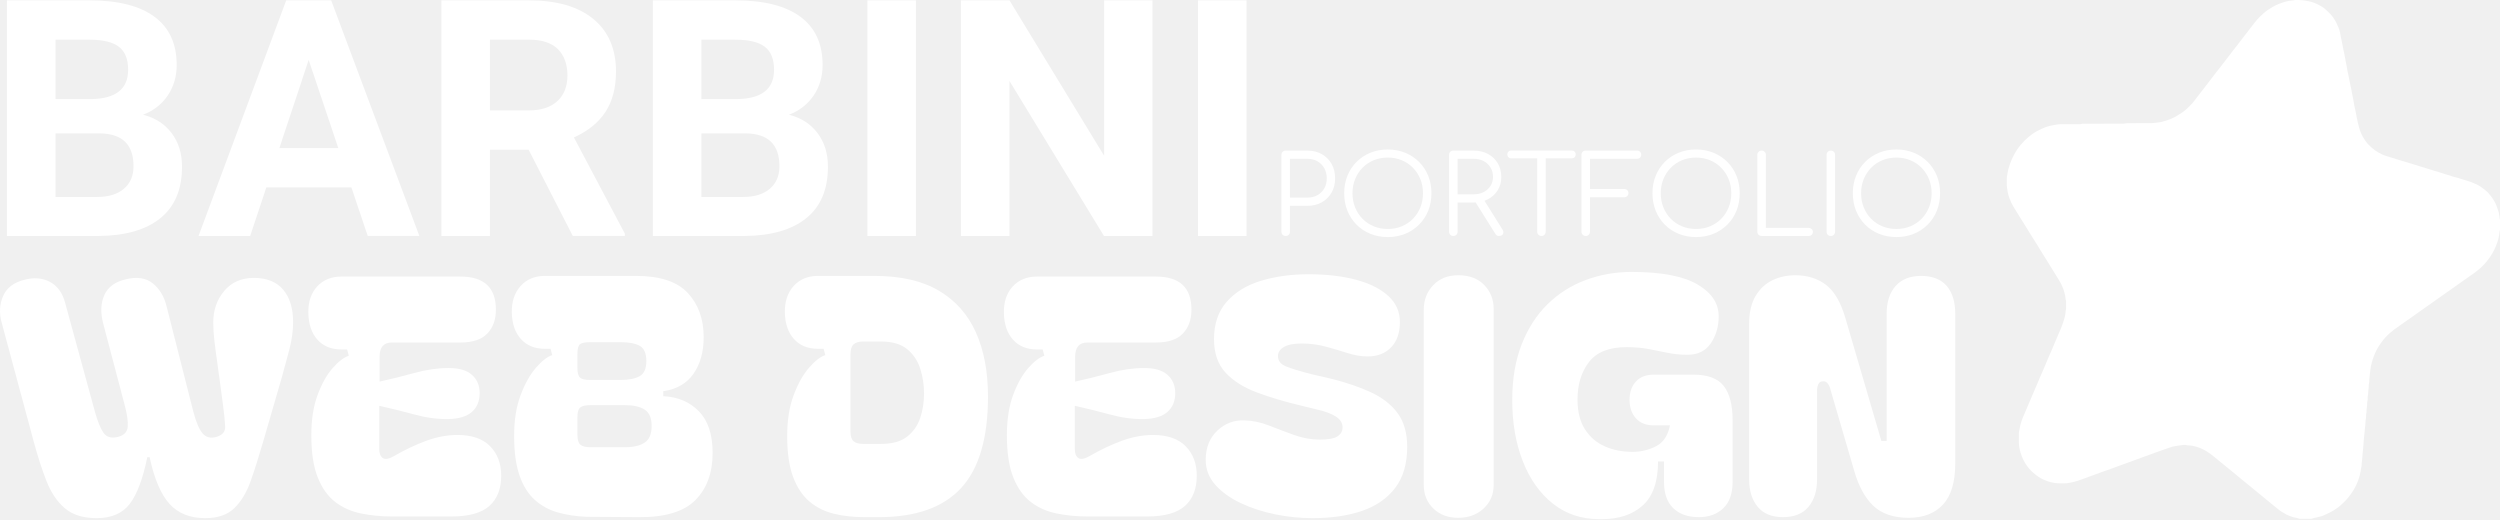
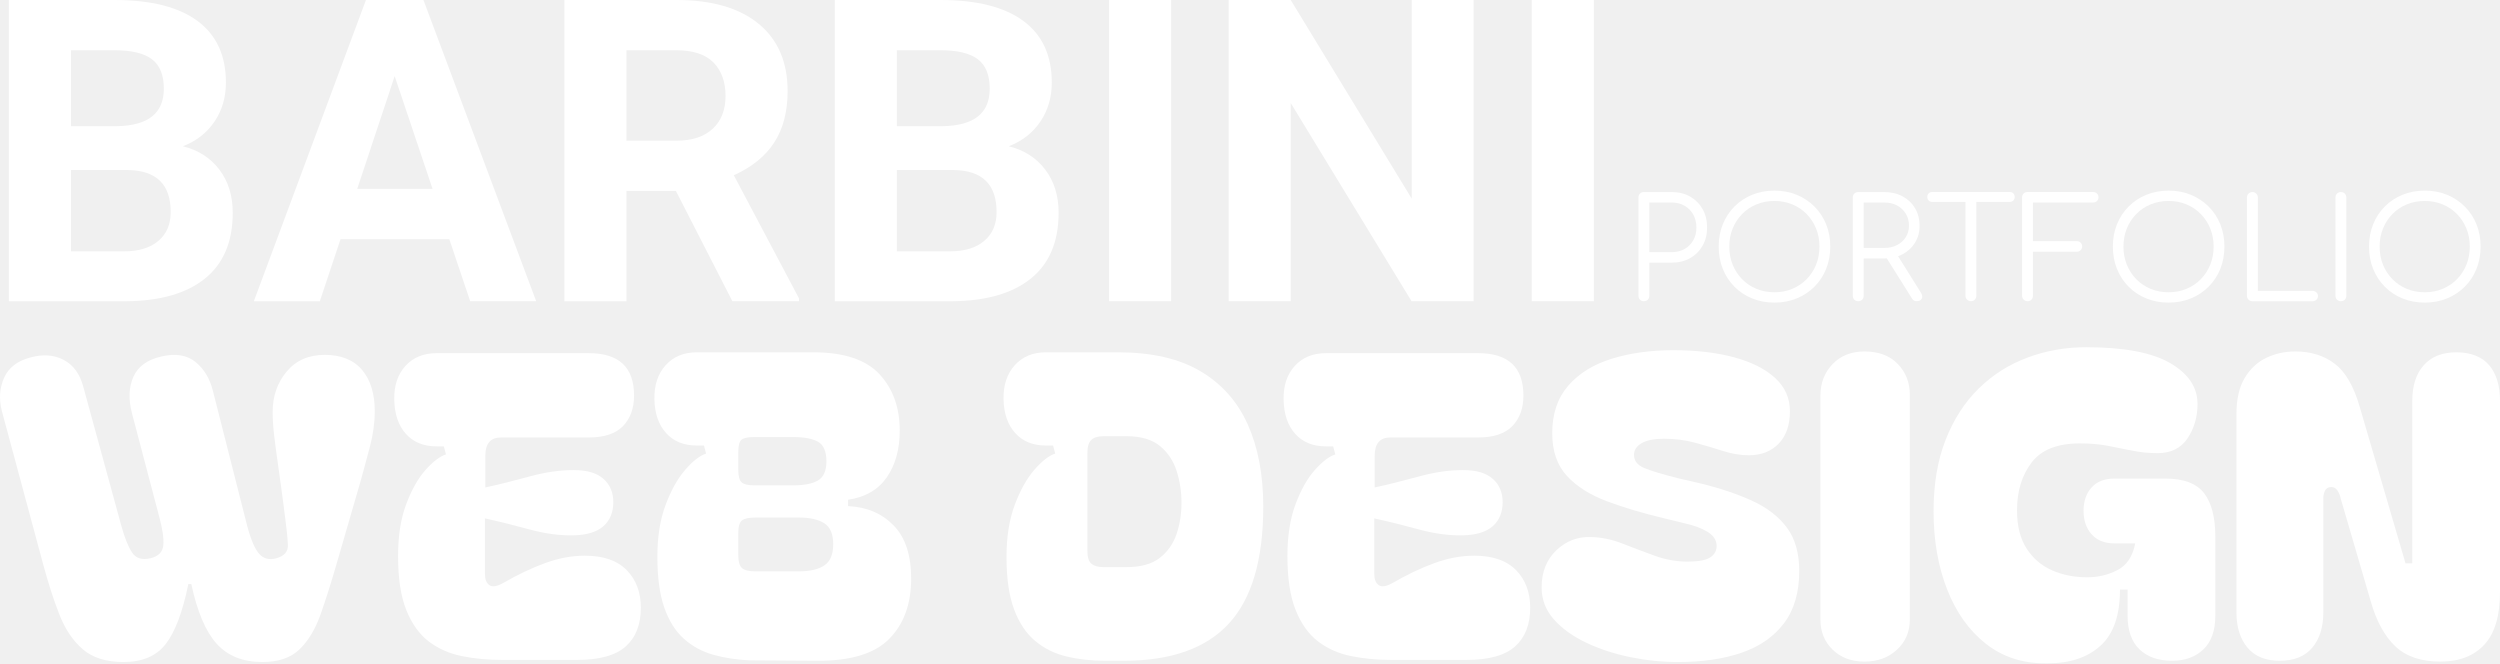
- <svg xmlns="http://www.w3.org/2000/svg" id="Capa_2" data-name="Capa 2" viewBox="0 0 754.43 156.66">
+ <svg xmlns="http://www.w3.org/2000/svg" id="Capa_2" data-name="Capa 2" viewBox="0 0 590.04 156.55">
  <defs>
    <style>
      .cls-1 {
        fill: #fff;
      }
    </style>
  </defs>
  <g id="Capa_1-2" data-name="Capa 1">
    <g>
-       <path class="cls-1" d="m697.49,156.55h-3.58c-.27-.11-.55-.19-.83-.26-.32-.07-.65-.1-.97-.2-.72-.22-1.44-.45-2.12-.8-.26-.13-.49-.32-.75-.45-.73-.36-1.37-.85-2-1.37-.68-.57-1.39-1.1-2.07-1.68-.76-.66-1.55-1.28-2.33-1.92-.71-.58-1.4-1.18-2.12-1.74-.46-.36-.9-.74-1.36-1.11-.74-.6-1.47-1.21-2.21-1.81-.55-.45-1.11-.9-1.66-1.36-.76-.64-1.53-1.27-2.3-1.9-.71-.58-1.4-1.17-2.13-1.73-.92-.71-1.79-1.5-2.7-2.22-.78-.62-1.55-1.24-2.4-1.77-.91-.56-1.87-1.01-2.88-1.32-.92-.29-1.86-.52-2.84-.51-.12,0-.24-.02-.35-.06-.19-.06-.39-.07-.59-.08-.61-.02-1.2.17-1.81.2-.27.01-.55.07-.82.13-.4.1-.81.11-1.2.24-.76.26-1.53.51-2.3.78-.99.35-1.97.7-2.96,1.05-1.27.46-2.53.95-3.81,1.39-1.27.44-2.51.92-3.77,1.38-1.12.41-2.25.79-3.36,1.22-1.37.54-2.76,1-4.15,1.49-.92.33-1.84.67-2.76,1.01-1.07.39-2.14.77-3.21,1.17-.88.33-1.77.65-2.67.92-.49.15-.99.29-1.5.37-.59.09-1.17.25-1.77.24-1.07-.02-2.14.08-3.21-.12-.43-.08-.87-.13-1.28-.25-1.32-.39-2.59-.9-3.74-1.71-.99-.69-1.88-1.48-2.66-2.38-.94-1.09-1.66-2.33-2.19-3.67-.57-1.47-.93-2.98-.9-4.57.01-.74,0-1.49,0-2.23,0-.16,0-.32.03-.48.16-.76.26-1.54.46-2.29.2-.74.45-1.47.73-2.18.18-.45.38-.9.58-1.35.78-1.77,1.51-3.56,2.27-5.34.66-1.55,1.33-3.09,1.99-4.64.17-.4.31-.82.51-1.21.3-.59.5-1.23.79-1.82.17-.34.31-.7.46-1.06.44-1.05.87-2.11,1.32-3.15.36-.84.76-1.66,1.1-2.51.46-1.16.95-2.3,1.45-3.44.66-1.52,1.34-3.03,1.83-4.62.29-.93.58-1.87.59-2.87,0-.09,0-.19.04-.27.12-.31.11-.62.11-.94,0-.53,0-1.06,0-1.59,0-.13,0-.27-.03-.39-.17-.49-.15-1.02-.25-1.53-.15-.72-.34-1.42-.59-2.1-.33-.89-.75-1.76-1.25-2.57-.57-.93-1.17-1.83-1.72-2.77-.72-1.22-1.49-2.41-2.23-3.62-.63-1.03-1.31-2.02-1.91-3.07-.18-.31-.37-.61-.56-.92-.73-1.17-1.47-2.33-2.2-3.5-.43-.7-.86-1.4-1.29-2.1-.51-.82-1.04-1.63-1.54-2.46-.77-1.27-1.58-2.51-2.34-3.79-.5-.84-.9-1.71-1.23-2.62-.22-.6-.4-1.2-.49-1.84-.11-.8-.29-1.59-.27-2.4.01-.54,0-1.09,0-1.63,0-.15,0-.3.03-.44.17-.77.23-1.57.44-2.34.26-.98.59-1.92.98-2.85.21-.5.46-.98.71-1.46.59-1.11,1.27-2.16,2.08-3.1,1.4-1.62,2.98-3.05,4.88-4.09.91-.5,1.84-.93,2.82-1.28.69-.24,1.4-.41,2.12-.53.77-.13,1.53-.28,2.32-.28,1.79,0,3.58,0,5.37,0,.21,0,.43.03.63-.05.23-.09.47-.09.7-.09,4.01,0,8.02-.02,12.02-.02.15,0,.3.01.43-.03.32-.11.65-.1.98-.11,1.43,0,2.87,0,4.3-.02,1.43-.03,2.86.1,4.29-.13.45-.07.91-.09,1.37-.19,1.04-.23,2.04-.56,3.03-.96,1.07-.44,2.07-1.02,3.03-1.66.56-.37,1.11-.77,1.62-1.22.58-.51,1.1-1.07,1.64-1.62.14-.14.28-.28.4-.44.45-.58.88-1.16,1.33-1.74.74-.95,1.49-1.89,2.22-2.86.76-1,1.55-1.99,2.3-3,.83-1.12,1.71-2.19,2.56-3.29,1.04-1.34,2.07-2.69,3.1-4.03.18-.23.34-.47.52-.7.47-.59.94-1.18,1.41-1.78.63-.82,1.25-1.65,1.88-2.47.65-.84,1.31-1.67,1.95-2.51.92-1.19,1.81-2.42,2.9-3.48.74-.72,1.48-1.44,2.34-2.02,1.03-.71,2.09-1.35,3.25-1.81.68-.27,1.36-.54,2.06-.73.75-.2,1.52-.35,2.31-.38.12,0,.24-.02.35-.06.22-.07.44-.09.67-.09.71,0,1.42.03,2.14.12.75.1,1.5.21,2.23.4,1.24.32,2.38.89,3.46,1.56.82.51,1.49,1.19,2.17,1.86.85.83,1.52,1.79,2.07,2.85.25.49.47.98.67,1.49.21.56.43,1.11.52,1.71.07.42.14.83.22,1.25.08.43.19.85.28,1.28.17.79.28,1.59.46,2.37.26,1.11.47,2.23.67,3.35.13.7.3,1.4.4,2.11.05.32.1.65.17.98.09.45.19.9.29,1.36.18.77.27,1.56.46,2.33.26,1.11.47,2.23.68,3.35.18.97.41,1.94.55,2.92.05.31.08.63.17.94.3,1.05.42,2.13.65,3.19.22,1.05.44,2.1.73,3.14.33,1.22.84,2.37,1.55,3.43.39.58.77,1.18,1.28,1.67.65.64,1.31,1.27,2.07,1.8.67.47,1.38.84,2.11,1.18.79.37,1.65.58,2.48.85,1.1.35,2.21.67,3.3,1.02,1.11.36,2.23.68,3.34,1.01,1.47.44,2.92.94,4.41,1.35.7.19,1.38.46,2.08.66,1.03.3,2.07.58,3.07.95.55.2,1.12.31,1.68.49.44.14.87.35,1.32.44,1.03.21,2.01.58,3.01.89.92.29,1.87.5,2.75.93.46.22.96.38,1.41.63.77.43,1.47.94,2.15,1.49.74.6,1.37,1.29,1.92,2.05.62.85,1.16,1.74,1.53,2.73.34.89.67,1.78.8,2.74.05.37.15.72.15,1.1,0,.11.06.2.14.28v3.11c-.08.11-.13.23-.14.37-.05.66-.18,1.31-.31,1.96-.19.97-.53,1.89-.91,2.79-.5,1.18-1.12,2.29-1.86,3.33-.55.77-1.13,1.51-1.79,2.18-1.11,1.15-2.37,2.12-3.68,3.02-1.01.69-2,1.4-2.99,2.1-.88.62-1.75,1.24-2.63,1.86-1.32.93-2.65,1.86-3.96,2.8-.7.5-1.41,1-2.11,1.49-.6.42-1.2.83-1.79,1.26-1.1.78-2.21,1.56-3.31,2.34-1.1.78-2.19,1.58-3.31,2.33-.57.38-1.11.81-1.69,1.2-.94.64-1.87,1.31-2.73,2.06-1.04.91-1.97,1.93-2.76,3.07-.42.61-.84,1.23-1.19,1.88-.69,1.28-1.2,2.63-1.57,4.03-.19.72-.36,1.44-.43,2.18-.12,1.25-.34,2.5-.35,3.76,0,.08-.01.16-.04.24-.09.28-.1.57-.1.87.01.85-.23,1.68-.18,2.53,0,.06-.01.13-.04.19-.1.24-.1.49-.1.74,0,.33.03.67-.06.99-.08.27-.1.55-.1.83.02.89-.24,1.76-.18,2.65,0,.05,0,.11-.03.16-.13.34-.11.7-.12,1.06,0,.2.01.4-.03.59-.2.83-.1,1.69-.25,2.53-.1.57-.09,1.16-.17,1.74-.15,1.21-.26,2.43-.33,3.64-.06.99-.2,1.98-.28,2.97-.04.6-.07,1.22-.15,1.82-.07.53-.14,1.05-.14,1.58,0,.08-.01.16-.03.24-.16.47-.16.96-.25,1.44-.08.42-.15.84-.26,1.24-.33,1.27-.82,2.49-1.43,3.66-.56,1.07-1.25,2.07-2,3.01-.72.9-1.58,1.67-2.42,2.46-.24.22-.49.45-.77.63-.37.24-.73.48-1.09.72-.49.34-1.03.61-1.55.88-.47.25-.96.45-1.44.67-.74.34-1.52.55-2.31.7-.53.1-1.06.2-1.57.41Z" />
      <g>
-         <g>
-           <path class="cls-1" d="m2.1,71.21V.11h24.9c8.63,0,15.17,1.65,19.63,4.96,4.46,3.3,6.69,8.15,6.69,14.53,0,3.48-.9,6.55-2.69,9.2-1.79,2.65-4.28,4.6-7.47,5.83,3.65.91,6.52,2.75,8.62,5.52s3.15,6.15,3.15,10.16c0,6.84-2.18,12.01-6.54,15.53-4.36,3.52-10.58,5.31-18.65,5.37H2.1Zm14.65-41.31h10.84c7.39-.13,11.08-3.08,11.08-8.84,0-3.22-.94-5.54-2.81-6.96-1.87-1.42-4.83-2.12-8.86-2.12h-10.25v17.92Zm0,10.35v19.19h12.55c3.45,0,6.14-.82,8.08-2.47,1.94-1.64,2.91-3.91,2.91-6.81,0-6.51-3.37-9.81-10.11-9.91h-13.43Z" />
-           <path class="cls-1" d="m106.05,56.56h-25.68l-4.88,14.65h-15.58L86.37.11h13.57l26.61,71.09h-15.58l-4.93-14.65Zm-21.73-11.87h17.77l-8.94-26.61-8.84,26.61Z" />
-           <path class="cls-1" d="m159.52,45.18h-11.67v26.03h-14.65V.11h26.42c8.4,0,14.88,1.87,19.43,5.62,4.56,3.74,6.84,9.03,6.84,15.87,0,4.85-1.05,8.89-3.15,12.13s-5.28,5.82-9.55,7.74l15.38,29.05v.68h-15.72l-13.33-26.03Zm-11.67-11.87h11.82c3.68,0,6.53-.94,8.54-2.81,2.02-1.87,3.03-4.45,3.03-7.74s-.95-5.99-2.86-7.91-4.83-2.88-8.76-2.88h-11.77v21.34Z" />
-           <path class="cls-1" d="m197.02,71.21V.11h24.9c8.63,0,15.17,1.65,19.63,4.96,4.46,3.3,6.69,8.15,6.69,14.53,0,3.48-.9,6.55-2.69,9.2-1.79,2.65-4.28,4.6-7.47,5.83,3.65.91,6.52,2.75,8.62,5.52s3.15,6.15,3.15,10.16c0,6.84-2.18,12.01-6.54,15.53-4.36,3.52-10.58,5.31-18.65,5.37h-27.64Zm14.65-41.31h10.84c7.39-.13,11.08-3.08,11.08-8.84,0-3.22-.94-5.54-2.81-6.96-1.87-1.42-4.83-2.12-8.86-2.12h-10.25v17.92Zm0,10.35v19.19h12.55c3.45,0,6.14-.82,8.08-2.47,1.94-1.64,2.91-3.91,2.91-6.81,0-6.51-3.37-9.81-10.11-9.91h-13.43Z" />
-           <path class="cls-1" d="m276.41,71.21h-14.65V.11h14.65v71.09Z" />
-           <path class="cls-1" d="m347.8,71.21h-14.65l-28.52-46.78v46.78h-14.65V.11h14.65l28.56,46.88V.11h14.6v71.09Z" />
-           <path class="cls-1" d="m376.17,71.21h-14.65V.11h14.65v71.09Z" />
-           <path class="cls-1" d="m387.98,71.21c-.37,0-.68-.12-.92-.36s-.36-.55-.36-.92v-23.2c0-.37.12-.68.36-.92s.55-.36.92-.36h6.6c1.63,0,3.07.36,4.32,1.07,1.25.72,2.23,1.7,2.94,2.95s1.06,2.71,1.06,4.36-.35,3.03-1.06,4.27c-.7,1.24-1.68,2.22-2.94,2.94-1.25.71-2.69,1.07-4.32,1.07h-5.31v7.82c0,.37-.12.68-.36.92-.24.24-.55.36-.92.36Zm1.29-11.58h5.31c1.12,0,2.12-.25,3-.74.88-.49,1.57-1.18,2.06-2.06.5-.88.74-1.88.74-3s-.25-2.19-.74-3.07-1.18-1.57-2.06-2.08-1.88-.76-3-.76h-5.31v11.71Z" />
-           <path class="cls-1" d="m418.8,71.54c-1.91,0-3.67-.33-5.28-.99-1.61-.66-3-1.58-4.17-2.77-1.18-1.19-2.09-2.58-2.74-4.19-.65-1.61-.97-3.37-.97-5.28s.32-3.64.97-5.25c.65-1.61,1.56-3,2.74-4.19,1.18-1.19,2.57-2.11,4.17-2.77,1.61-.66,3.37-.99,5.28-.99s3.64.33,5.25.99c1.61.66,3,1.58,4.19,2.77,1.19,1.19,2.11,2.58,2.76,4.19.65,1.61.97,3.36.97,5.25s-.33,3.67-.97,5.28c-.65,1.61-1.57,3-2.76,4.19-1.19,1.19-2.58,2.11-4.19,2.77-1.61.66-3.36.99-5.25.99Zm0-2.44c1.52,0,2.93-.27,4.22-.81s2.43-1.3,3.38-2.28c.96-.98,1.7-2.12,2.23-3.43.53-1.31.79-2.73.79-4.27s-.26-2.93-.79-4.24-1.27-2.45-2.23-3.43c-.96-.98-2.08-1.74-3.38-2.28s-2.71-.81-4.22-.81-2.96.27-4.26.81c-1.3.54-2.43,1.3-3.38,2.28-.96.98-1.7,2.12-2.23,3.43s-.79,2.72-.79,4.24.26,2.96.79,4.27c.53,1.31,1.27,2.45,2.23,3.43.96.98,2.08,1.74,3.38,2.28,1.3.54,2.72.81,4.26.81Z" />
-           <path class="cls-1" d="m438.57,71.21c-.37,0-.68-.12-.92-.36-.24-.24-.36-.55-.36-.92v-23.2c0-.37.12-.68.36-.92.24-.24.55-.36.92-.36h6.17c1.61,0,3.04.34,4.29,1.01s2.24,1.61,2.95,2.8c.71,1.2,1.07,2.58,1.07,4.14s-.36,2.83-1.07,3.99-1.7,2.08-2.95,2.74c-1.25.66-2.68.99-4.29.99h-4.88v8.81c0,.37-.12.68-.36.92s-.55.36-.92.36Zm1.29-12.57h4.88c1.12,0,2.12-.23,2.99-.68.87-.45,1.56-1.07,2.06-1.86s.76-1.69.76-2.71c0-1.08-.25-2.03-.76-2.85s-1.19-1.47-2.06-1.93-1.86-.69-2.99-.69h-4.88v10.72Zm12.51,12.57c-.29,0-.51-.05-.68-.17s-.31-.28-.45-.5l-6.34-10.1,2.57-.66,5.91,9.44c.33.53.39.99.18,1.39-.21.4-.61.59-1.2.59Z" />
-           <path class="cls-1" d="m456.06,47.78c-.35,0-.64-.11-.86-.33s-.33-.5-.33-.83c0-.35.11-.64.33-.86.22-.22.51-.33.86-.33h18.25c.35,0,.64.11.86.33.22.22.33.51.33.86,0,.33-.11.61-.33.83s-.51.33-.86.33h-18.25Zm9.11,23.43c-.35,0-.65-.13-.91-.38s-.38-.56-.38-.91v-24.49h2.57v24.49c0,.35-.12.65-.36.91s-.55.38-.92.38Z" />
-           <path class="cls-1" d="m478.53,71.21c-.35,0-.66-.13-.91-.38s-.38-.56-.38-.91v-23.2c0-.37.12-.68.36-.92.24-.24.55-.36.92-.36h15.48c.37,0,.68.12.92.35s.36.53.36.91c0,.33-.12.62-.36.86s-.55.36-.92.36h-14.19v9.11h10.33c.37,0,.68.12.92.36.24.24.36.54.36.89s-.12.65-.36.89c-.24.24-.55.36-.92.36h-10.33v10.4c0,.35-.12.65-.36.91s-.55.38-.92.38Z" />
-           <path class="cls-1" d="m511.83,71.54c-1.91,0-3.67-.33-5.28-.99-1.61-.66-3-1.58-4.17-2.77-1.18-1.19-2.09-2.58-2.74-4.19-.65-1.61-.97-3.37-.97-5.28s.32-3.64.97-5.25c.65-1.61,1.56-3,2.74-4.19,1.18-1.19,2.57-2.11,4.17-2.77,1.61-.66,3.37-.99,5.28-.99s3.64.33,5.25.99c1.61.66,3,1.58,4.19,2.77,1.19,1.19,2.11,2.58,2.76,4.19.65,1.61.97,3.36.97,5.25s-.33,3.67-.97,5.28c-.65,1.61-1.57,3-2.76,4.19-1.19,1.19-2.58,2.11-4.19,2.77-1.61.66-3.36.99-5.25.99Zm0-2.44c1.52,0,2.93-.27,4.22-.81s2.43-1.3,3.38-2.28c.96-.98,1.7-2.12,2.23-3.43.53-1.31.79-2.73.79-4.27s-.26-2.93-.79-4.24-1.27-2.45-2.23-3.43c-.96-.98-2.08-1.74-3.38-2.28s-2.71-.81-4.22-.81-2.96.27-4.26.81c-1.3.54-2.43,1.3-3.38,2.28-.96.98-1.7,2.12-2.23,3.43s-.79,2.72-.79,4.24.26,2.96.79,4.27c.53,1.31,1.27,2.45,2.23,3.43.96.98,2.08,1.74,3.38,2.28,1.3.54,2.72.81,4.26.81Z" />
-           <path class="cls-1" d="m531.6,71.21c-.35,0-.66-.12-.91-.36-.25-.24-.38-.55-.38-.92v-23.2c0-.35.13-.65.38-.91.25-.25.55-.38.91-.38s.65.13.91.38.38.56.38.91v22.04h12.9c.35,0,.65.12.91.35.25.23.38.52.38.87s-.13.64-.38.88c-.25.23-.56.35-.91.35h-14.19Z" />
-           <path class="cls-1" d="m552.49,71.21c-.37,0-.68-.12-.92-.36-.24-.24-.36-.55-.36-.92v-23.2c0-.37.12-.68.36-.92.24-.24.55-.36.92-.36s.68.12.92.36.36.55.36.92v23.2c0,.37-.12.68-.36.92s-.55.36-.92.36Z" />
-           <path class="cls-1" d="m572.29,71.54c-1.91,0-3.67-.33-5.28-.99-1.61-.66-3-1.58-4.17-2.77-1.18-1.19-2.09-2.58-2.74-4.19-.65-1.61-.97-3.37-.97-5.28s.32-3.64.97-5.25c.65-1.61,1.56-3,2.74-4.19,1.18-1.19,2.57-2.11,4.17-2.77,1.61-.66,3.37-.99,5.28-.99s3.64.33,5.25.99c1.61.66,3,1.58,4.19,2.77,1.19,1.19,2.11,2.58,2.76,4.19.65,1.61.97,3.36.97,5.25s-.33,3.67-.97,5.28c-.65,1.61-1.57,3-2.76,4.19-1.19,1.19-2.58,2.11-4.19,2.77-1.61.66-3.36.99-5.25.99Zm0-2.44c1.52,0,2.93-.27,4.22-.81s2.43-1.3,3.38-2.28c.96-.98,1.7-2.12,2.23-3.43.53-1.31.79-2.73.79-4.27s-.26-2.93-.79-4.24-1.27-2.45-2.23-3.43c-.96-.98-2.08-1.74-3.38-2.28s-2.71-.81-4.22-.81-2.96.27-4.26.81c-1.3.54-2.43,1.3-3.38,2.28-.96.98-1.7,2.12-2.23,3.43s-.79,2.72-.79,4.24.26,2.96.79,4.27c.53,1.31,1.27,2.45,2.23,3.43.96.98,2.08,1.74,3.38,2.28,1.3.54,2.72.81,4.26.81Z" />
-         </g>
-         <g>
-           <path class="cls-1" d="m29.15,156.36c-4.07,0-7.27-1-9.6-3-2.33-2-4.18-4.75-5.55-8.25-1.37-3.5-2.65-7.48-3.85-11.95L.45,97.16c-.73-2.8-.57-5.42.5-7.85,1.07-2.43,3.17-4.05,6.3-4.85,2.93-.8,5.53-.6,7.8.6,2.27,1.2,3.8,3.3,4.6,6.3l9,32.9c.8,2.87,1.65,4.97,2.55,6.3.9,1.33,2.35,1.77,4.35,1.3,1.87-.47,2.87-1.5,3-3.1.13-1.6-.2-3.87-1-6.8l-6.4-24.3c-.87-3.33-.75-6.22.35-8.65s3.28-4.02,6.55-4.75c3.33-.8,6.02-.38,8.05,1.25,2.03,1.63,3.42,3.92,4.15,6.85l8.1,31.9c.87,3.27,1.82,5.47,2.85,6.6,1.03,1.13,2.38,1.47,4.05,1,1.87-.53,2.77-1.58,2.7-3.15-.07-1.57-.3-3.85-.7-6.85-.6-4.67-1.12-8.5-1.55-11.5-.43-3-.77-5.5-1-7.5-.23-2-.35-3.83-.35-5.5,0-3.73,1.1-6.92,3.3-9.55,2.2-2.63,5.2-3.95,9-3.95s6.8,1.18,8.8,3.55c2,2.37,3,5.62,3,9.75,0,2.67-.38,5.47-1.15,8.4-.77,2.93-1.52,5.7-2.25,8.3l-5.6,19.3c-1.27,4.4-2.52,8.35-3.75,11.85-1.23,3.5-2.88,6.27-4.95,8.3-2.07,2.03-5,3.05-8.8,3.05-4.6,0-8.2-1.43-10.8-4.3-2.6-2.87-4.6-7.57-6-14.1h-.7c-1.33,6.54-3.1,11.23-5.3,14.1-2.2,2.87-5.53,4.3-10,4.3Z" />
-           <path class="cls-1" d="m118.35,155.86c-3.27,0-6.38-.3-9.35-.9-2.97-.6-5.57-1.75-7.8-3.45-2.23-1.7-4-4.17-5.3-7.4-1.3-3.23-1.95-7.48-1.95-12.75,0-4.73.63-8.8,1.9-12.2,1.27-3.4,2.78-6.1,4.55-8.1,1.77-2,3.38-3.23,4.85-3.7l-.5-1.9h-1.7c-3.07,0-5.48-.98-7.25-2.95-1.77-1.97-2.68-4.65-2.75-8.05-.07-3.33.82-6,2.65-8,1.83-2,4.28-3,7.35-3h35.9c7.13,0,10.7,3.33,10.7,10,0,3-.87,5.4-2.6,7.2-1.73,1.8-4.43,2.7-8.1,2.7h-20.7c-2.47,0-3.7,1.43-3.7,4.3v7.5c3.33-.73,6.82-1.6,10.45-2.6,3.63-1,7.08-1.5,10.35-1.5s5.48.68,7.05,2.05c1.57,1.37,2.35,3.22,2.35,5.55s-.78,4.28-2.35,5.65c-1.57,1.37-3.92,2.08-7.05,2.15-3.27.07-6.73-.4-10.4-1.4-3.67-1-7.17-1.87-10.5-2.6v13.1c0,1.27.35,2.15,1.05,2.65s1.82.32,3.35-.55c3.33-1.93,6.6-3.48,9.8-4.65,3.2-1.17,6.33-1.75,9.4-1.75,4.33,0,7.62,1.13,9.85,3.4,2.23,2.27,3.35,5.23,3.35,8.9,0,3.93-1.18,6.97-3.55,9.1-2.37,2.13-6.18,3.2-11.45,3.2h-17.9Z" />
-           <path class="cls-1" d="m176.95,155.96c-3.07-.13-5.92-.57-8.55-1.3-2.63-.73-4.95-1.98-6.95-3.75-2-1.77-3.55-4.22-4.65-7.35-1.1-3.13-1.65-7.13-1.65-12s.65-8.83,1.95-12.3c1.3-3.47,2.85-6.23,4.65-8.3,1.8-2.07,3.43-3.33,4.9-3.8l-.5-1.9h-1.7c-3.07,0-5.48-.98-7.25-2.95-1.77-1.97-2.68-4.62-2.75-7.95-.07-3.33.82-6.02,2.65-8.05,1.83-2.03,4.28-3.05,7.35-3.05h27.5c7.2,0,12.4,1.72,15.6,5.15,3.2,3.43,4.8,7.88,4.8,13.35,0,4.4-1.02,8.07-3.05,11-2.03,2.93-5.08,4.7-9.15,5.3v1.5c4.4.2,7.98,1.72,10.75,4.55,2.77,2.83,4.15,7.02,4.15,12.55,0,6-1.73,10.75-5.2,14.25-3.47,3.5-9.17,5.22-17.1,5.15l-15.8-.1Zm-2.7-44.9c0,1.47.27,2.43.8,2.9.53.47,1.53.7,3,.7h9.2c2.53,0,4.47-.38,5.8-1.15,1.33-.77,2-2.28,2-4.55s-.67-3.87-2-4.6c-1.33-.73-3.27-1.1-5.8-1.1h-9.2c-1.47,0-2.47.2-3,.6-.53.4-.8,1.37-.8,2.9v4.3Zm0,20.1c0,1.47.28,2.47.85,3,.57.53,1.62.8,3.15.8h10.3c2.6,0,4.6-.46,6-1.4,1.4-.93,2.1-2.6,2.1-5s-.7-4.05-2.1-4.95-3.4-1.35-6-1.35h-10.3c-1.53,0-2.58.23-3.15.7-.57.47-.85,1.43-.85,2.9v5.3Z" />
-           <path class="cls-1" d="m263.85,83.26c7.93,0,14.42,1.48,19.45,4.45,5.03,2.97,8.77,7.17,11.2,12.6,2.43,5.43,3.65,11.88,3.65,19.35,0,12.53-2.7,21.73-8.1,27.6-5.4,5.87-13.67,8.8-24.8,8.8h-4.4c-3.27,0-6.3-.33-9.1-1-2.8-.67-5.27-1.88-7.4-3.65-2.13-1.77-3.8-4.25-5-7.45-1.2-3.2-1.8-7.33-1.8-12.4,0-4.73.65-8.83,1.95-12.3,1.3-3.47,2.85-6.23,4.65-8.3,1.8-2.07,3.43-3.33,4.9-3.8l-.5-1.9h-1.7c-3.07,0-5.48-.98-7.25-2.95-1.77-1.97-2.68-4.62-2.75-7.95-.07-3.33.82-6.02,2.65-8.05,1.83-2.03,4.28-3.05,7.35-3.05h17Zm-7.2,47c0,1.4.32,2.37.95,2.9.63.53,1.58.8,2.85.8h5.4c3.4,0,6.03-.73,7.9-2.2,1.87-1.47,3.18-3.35,3.95-5.65.77-2.3,1.15-4.75,1.15-7.35s-.38-5.1-1.15-7.5c-.77-2.4-2.08-4.37-3.95-5.9-1.87-1.53-4.5-2.3-7.9-2.3h-5.4c-1.27,0-2.22.28-2.85.85-.63.57-.95,1.58-.95,3.05v23.3Z" />
-           <path class="cls-1" d="m328.25,155.86c-3.27,0-6.38-.3-9.35-.9-2.97-.6-5.57-1.75-7.8-3.45-2.23-1.7-4-4.17-5.3-7.4-1.3-3.23-1.95-7.48-1.95-12.75,0-4.73.63-8.8,1.9-12.2,1.27-3.4,2.78-6.1,4.55-8.1,1.77-2,3.38-3.23,4.85-3.7l-.5-1.9h-1.7c-3.07,0-5.48-.98-7.25-2.95-1.77-1.97-2.68-4.65-2.75-8.05-.07-3.33.82-6,2.65-8,1.83-2,4.28-3,7.35-3h35.9c7.13,0,10.7,3.33,10.7,10,0,3-.87,5.4-2.6,7.2-1.73,1.8-4.43,2.7-8.1,2.7h-20.7c-2.47,0-3.7,1.43-3.7,4.3v7.5c3.33-.73,6.82-1.6,10.45-2.6,3.63-1,7.08-1.5,10.35-1.5s5.48.68,7.05,2.05c1.57,1.37,2.35,3.22,2.35,5.55s-.78,4.28-2.35,5.65c-1.57,1.37-3.92,2.08-7.05,2.15-3.27.07-6.73-.4-10.4-1.4-3.67-1-7.17-1.87-10.5-2.6v13.1c0,1.27.35,2.15,1.05,2.65s1.82.32,3.35-.55c3.33-1.93,6.6-3.48,9.8-4.65,3.2-1.17,6.33-1.75,9.4-1.75,4.33,0,7.62,1.13,9.85,3.4,2.23,2.27,3.35,5.23,3.35,8.9,0,3.93-1.18,6.97-3.55,9.1-2.37,2.13-6.18,3.2-11.45,3.2h-17.9Z" />
-           <path class="cls-1" d="m396.05,156.36c-3.73,0-7.48-.38-11.25-1.15-3.77-.77-7.23-1.9-10.4-3.4-3.17-1.5-5.72-3.33-7.65-5.5-1.93-2.17-2.9-4.68-2.9-7.55,0-3.67,1.17-6.6,3.5-8.8,2.33-2.2,5.07-3.23,8.2-3.1,2.47.07,4.93.58,7.4,1.55,2.47.97,4.98,1.92,7.55,2.85,2.57.93,5.15,1.4,7.75,1.4s4.4-.33,5.4-1c1-.67,1.5-1.57,1.5-2.7,0-1.33-.7-2.43-2.1-3.3-1.4-.87-3.17-1.53-5.3-2l-4.9-1.2c-5.07-1.2-9.6-2.55-13.6-4.05s-7.15-3.5-9.45-6-3.45-5.85-3.45-10.05c0-4.6,1.27-8.35,3.8-11.25,2.53-2.9,5.97-5.02,10.3-6.35,4.33-1.33,9.17-2,14.5-2s10.27.57,14.4,1.7c4.13,1.13,7.35,2.77,9.65,4.9,2.3,2.13,3.45,4.73,3.45,7.8,0,3.27-.88,5.82-2.65,7.65-1.77,1.83-4.12,2.75-7.05,2.75-1.93,0-3.95-.33-6.05-1-2.1-.67-4.3-1.32-6.6-1.95-2.3-.63-4.75-.95-7.35-.95-2.33,0-4.1.35-5.3,1.05-1.2.7-1.8,1.62-1.8,2.75,0,1.4.8,2.43,2.4,3.1,1.6.67,4.23,1.47,7.9,2.4l5.6,1.3c4.6,1.13,8.63,2.5,12.1,4.1,3.47,1.6,6.17,3.7,8.1,6.3,1.93,2.6,2.9,6,2.9,10.2,0,5.07-1.2,9.18-3.6,12.35-2.4,3.17-5.73,5.48-10,6.95-4.27,1.47-9.27,2.2-15,2.2Z" />
-           <path class="cls-1" d="m440.05,156.26c-3.07,0-5.57-.93-7.5-2.8-1.93-1.87-2.9-4.23-2.9-7.1v-52.9c0-2.93.95-5.4,2.85-7.4,1.9-2,4.42-3,7.55-3,3.33,0,5.95.98,7.85,2.95,1.9,1.97,2.85,4.38,2.85,7.25v53.1c0,2.87-1.02,5.23-3.05,7.1-2.03,1.87-4.58,2.8-7.65,2.8Z" />
-           <path class="cls-1" d="m482.55,156.66c-5.33,0-9.97-1.55-13.9-4.65-3.93-3.1-6.97-7.37-9.1-12.8-2.13-5.43-3.2-11.58-3.2-18.45,0-6.4.95-12.02,2.85-16.85,1.9-4.83,4.5-8.87,7.8-12.1,3.3-3.23,7.13-5.67,11.5-7.3,4.37-1.63,8.98-2.45,13.85-2.45,8.93,0,15.55,1.25,19.85,3.75s6.45,5.72,6.45,9.65c0,3.07-.79,5.77-2.35,8.1-1.57,2.33-3.92,3.5-7.05,3.5-2.13,0-4.15-.2-6.05-.6-1.9-.4-3.83-.78-5.8-1.15-1.97-.37-4.15-.55-6.55-.55-5.27,0-9.05,1.5-11.35,4.5s-3.45,6.77-3.45,11.3c0,3.67.75,6.67,2.25,9,1.5,2.33,3.5,4.05,6,5.15,2.5,1.1,5.28,1.65,8.35,1.65,2.53,0,4.9-.57,7.1-1.7,2.2-1.13,3.6-3.23,4.2-6.3h-4.9c-2.33,0-4.13-.72-5.4-2.15-1.27-1.43-1.9-3.28-1.9-5.55s.63-4.1,1.9-5.5c1.27-1.4,3.07-2.1,5.4-2.1h12c4.33,0,7.38,1.15,9.15,3.45,1.77,2.3,2.65,5.72,2.65,10.25v18.7c0,3.47-.93,6.1-2.8,7.9-1.87,1.8-4.33,2.7-7.4,2.7-3.27,0-5.83-.9-7.7-2.7-1.87-1.8-2.8-4.43-2.8-7.9v-6.2h-1.8c0,6.07-1.53,10.48-4.6,13.25-3.07,2.77-7.17,4.15-12.3,4.15h-.9Z" />
-           <path class="cls-1" d="m538.04,156.06c-3.33,0-5.87-1.03-7.6-3.1-1.73-2.07-2.6-4.83-2.6-8.3v-46.9c0-3.47.65-6.28,1.95-8.45,1.3-2.17,3-3.75,5.1-4.75,2.1-1,4.38-1.5,6.85-1.5,3.67,0,6.77.97,9.3,2.9,2.53,1.93,4.5,5.33,5.9,10.2l10.8,36.9h1.6v-38.4c0-3.53.9-6.32,2.7-8.35,1.8-2.03,4.37-3.05,7.7-3.05s6.05,1.02,7.75,3.05c1.7,2.03,2.55,4.82,2.55,8.35v45.2c0,5.6-1.23,9.73-3.7,12.4-2.47,2.67-5.93,4-10.4,4s-8.07-1.2-10.6-3.6c-2.53-2.4-4.47-5.93-5.8-10.6l-7.1-24.3c-.13-.67-.38-1.28-.75-1.85-.37-.57-.85-.85-1.45-.85-.73,0-1.23.28-1.5.85-.27.57-.4,1.18-.4,1.85v26.9c0,3.47-.87,6.23-2.6,8.3-1.73,2.07-4.3,3.1-7.7,3.1Z" />
-         </g>
+         <path class="cls-1" d="m2.1,71.09V0h24.9c8.63,0,15.17,1.65,19.63,4.96,4.46,3.3,6.69,8.15,6.69,14.53,0,3.48-.9,6.55-2.69,9.2-1.79,2.65-4.28,4.6-7.47,5.83,3.65.91,6.52,2.75,8.62,5.52s3.15,6.15,3.15,10.16c0,6.84-2.18,12.01-6.54,15.53-4.36,3.52-10.58,5.31-18.65,5.37H2.1Zm14.65-41.31h10.84c7.39-.13,11.08-3.08,11.08-8.84,0-3.22-.94-5.54-2.81-6.96-1.87-1.42-4.83-2.12-8.86-2.12h-10.25v17.92Zm0,10.35v19.19h12.55c3.45,0,6.14-.82,8.08-2.47,1.94-1.64,2.91-3.91,2.91-6.81,0-6.51-3.37-9.81-10.11-9.91h-13.43Z" />
+         <path class="cls-1" d="m106.05,56.45h-25.68l-4.88,14.65h-15.58L86.37,0h13.57l26.61,71.09h-15.58l-4.93-14.65Zm-21.73-11.87h17.77l-8.94-26.61-8.84,26.61Z" />
+         <path class="cls-1" d="m159.52,45.07h-11.67v26.03h-14.65V0h26.42c8.4,0,14.88,1.87,19.43,5.62,4.56,3.74,6.84,9.03,6.84,15.87,0,4.85-1.05,8.89-3.15,12.13s-5.28,5.82-9.55,7.74l15.38,29.05v.68h-15.72l-13.33-26.03Zm-11.67-11.87h11.82c3.68,0,6.53-.94,8.54-2.81,2.02-1.87,3.03-4.45,3.03-7.74s-.95-5.99-2.86-7.91-4.83-2.88-8.76-2.88h-11.77v21.34Z" />
+         <path class="cls-1" d="m197.02,71.09V0h24.9c8.63,0,15.17,1.65,19.63,4.96,4.46,3.3,6.69,8.15,6.69,14.53,0,3.48-.9,6.55-2.69,9.2-1.79,2.65-4.28,4.6-7.47,5.83,3.65.91,6.52,2.75,8.62,5.52s3.15,6.15,3.15,10.16c0,6.84-2.18,12.01-6.54,15.53-4.36,3.52-10.58,5.31-18.65,5.37h-27.64Zm14.65-41.31h10.84c7.39-.13,11.08-3.08,11.08-8.84,0-3.22-.94-5.54-2.81-6.96-1.87-1.42-4.83-2.12-8.86-2.12h-10.25v17.92Zm0,10.35v19.19h12.55c3.45,0,6.14-.82,8.08-2.47,1.94-1.64,2.91-3.91,2.91-6.81,0-6.51-3.37-9.81-10.11-9.91h-13.43Z" />
+         <path class="cls-1" d="m276.41,71.09h-14.65V0h14.65v71.09Z" />
+         <path class="cls-1" d="m347.8,71.09h-14.65l-28.52-46.78v46.78h-14.65V0h14.65l28.56,46.88V0h14.6v71.09Z" />
+         <path class="cls-1" d="m376.17,71.09h-14.65V0h14.65v71.09Z" />
+         <path class="cls-1" d="m387.98,71.09c-.37,0-.68-.12-.92-.36s-.36-.55-.36-.92v-23.2c0-.37.12-.68.36-.92s.55-.36.92-.36h6.6c1.63,0,3.07.36,4.32,1.07,1.25.72,2.23,1.7,2.94,2.95s1.06,2.71,1.06,4.36-.35,3.03-1.06,4.27c-.7,1.24-1.68,2.22-2.94,2.94-1.25.71-2.69,1.07-4.32,1.07h-5.31v7.82c0,.37-.12.68-.36.92-.24.24-.55.36-.92.36Zm1.29-11.58h5.31c1.12,0,2.12-.25,3-.74.88-.49,1.57-1.18,2.06-2.06.5-.88.74-1.88.74-3s-.25-2.19-.74-3.07-1.18-1.57-2.06-2.08-1.88-.76-3-.76h-5.31v11.71Z" />
+         <path class="cls-1" d="m418.8,71.42c-1.91,0-3.67-.33-5.28-.99-1.61-.66-3-1.58-4.17-2.77-1.18-1.19-2.09-2.58-2.74-4.19-.65-1.61-.97-3.37-.97-5.28s.32-3.64.97-5.25c.65-1.61,1.56-3,2.74-4.19,1.18-1.19,2.57-2.11,4.17-2.77,1.61-.66,3.37-.99,5.28-.99s3.64.33,5.25.99c1.61.66,3,1.58,4.19,2.77,1.19,1.19,2.11,2.58,2.76,4.19.65,1.61.97,3.36.97,5.25s-.33,3.67-.97,5.28c-.65,1.61-1.57,3-2.76,4.19-1.19,1.19-2.58,2.11-4.19,2.77-1.61.66-3.36.99-5.25.99Zm0-2.44c1.52,0,2.93-.27,4.22-.81s2.43-1.3,3.38-2.28c.96-.98,1.7-2.12,2.23-3.43.53-1.31.79-2.73.79-4.27s-.26-2.93-.79-4.24-1.27-2.45-2.23-3.43c-.96-.98-2.08-1.74-3.38-2.28s-2.71-.81-4.22-.81-2.96.27-4.26.81c-1.3.54-2.43,1.3-3.38,2.28-.96.98-1.7,2.12-2.23,3.43s-.79,2.72-.79,4.24.26,2.96.79,4.27c.53,1.31,1.27,2.45,2.23,3.43.96.98,2.08,1.74,3.38,2.28,1.3.54,2.72.81,4.26.81Z" />
+         <path class="cls-1" d="m438.57,71.09c-.37,0-.68-.12-.92-.36-.24-.24-.36-.55-.36-.92v-23.2c0-.37.12-.68.36-.92.24-.24.55-.36.92-.36h6.17c1.61,0,3.04.34,4.29,1.01s2.24,1.61,2.95,2.8c.71,1.2,1.07,2.58,1.07,4.14s-.36,2.83-1.07,3.99-1.7,2.08-2.95,2.74c-1.25.66-2.68.99-4.29.99h-4.88v8.81c0,.37-.12.68-.36.92s-.55.36-.92.36Zm1.29-12.57h4.88c1.12,0,2.12-.23,2.99-.68.87-.45,1.56-1.07,2.06-1.86s.76-1.69.76-2.71c0-1.08-.25-2.03-.76-2.85s-1.19-1.47-2.06-1.93-1.86-.69-2.99-.69h-4.88v10.72Zm12.51,12.57c-.29,0-.51-.05-.68-.17s-.31-.28-.45-.5l-6.34-10.1,2.57-.66,5.91,9.44c.33.53.39.99.18,1.39-.21.4-.61.59-1.2.59Z" />
+         <path class="cls-1" d="m456.06,47.66c-.35,0-.64-.11-.86-.33s-.33-.5-.33-.83c0-.35.11-.64.33-.86.22-.22.51-.33.86-.33h18.25c.35,0,.64.11.86.33.22.22.33.51.33.86,0,.33-.11.61-.33.83s-.51.33-.86.33h-18.25Zm9.11,23.43c-.35,0-.65-.13-.91-.38s-.38-.56-.38-.91v-24.49h2.57v24.49c0,.35-.12.65-.36.91s-.55.38-.92.38Z" />
+         <path class="cls-1" d="m478.53,71.09c-.35,0-.66-.13-.91-.38s-.38-.56-.38-.91v-23.2c0-.37.12-.68.36-.92.24-.24.55-.36.92-.36h15.48c.37,0,.68.12.92.35s.36.53.36.91c0,.33-.12.62-.36.86s-.55.36-.92.36h-14.19v9.11h10.33c.37,0,.68.12.92.36.24.24.36.54.36.89s-.12.65-.36.89c-.24.24-.55.36-.92.36h-10.33v10.4c0,.35-.12.65-.36.91s-.55.38-.92.38Z" />
+         <path class="cls-1" d="m511.83,71.42c-1.91,0-3.67-.33-5.28-.99-1.61-.66-3-1.58-4.17-2.77-1.18-1.19-2.09-2.58-2.74-4.19-.65-1.61-.97-3.37-.97-5.28s.32-3.64.97-5.25c.65-1.61,1.56-3,2.74-4.19,1.18-1.19,2.57-2.11,4.17-2.77,1.61-.66,3.37-.99,5.28-.99s3.64.33,5.25.99c1.61.66,3,1.58,4.19,2.77,1.19,1.19,2.11,2.58,2.76,4.19.65,1.61.97,3.36.97,5.25s-.33,3.67-.97,5.28c-.65,1.61-1.57,3-2.76,4.19-1.19,1.19-2.58,2.11-4.19,2.77-1.61.66-3.36.99-5.25.99Zm0-2.44c1.52,0,2.93-.27,4.22-.81s2.43-1.3,3.38-2.28c.96-.98,1.7-2.12,2.23-3.43.53-1.31.79-2.73.79-4.27s-.26-2.93-.79-4.24-1.27-2.45-2.23-3.43c-.96-.98-2.08-1.74-3.38-2.28s-2.71-.81-4.22-.81-2.96.27-4.26.81c-1.3.54-2.43,1.3-3.38,2.28-.96.98-1.7,2.12-2.23,3.43s-.79,2.72-.79,4.24.26,2.96.79,4.27c.53,1.31,1.27,2.45,2.23,3.43.96.98,2.08,1.74,3.38,2.28,1.3.54,2.72.81,4.26.81Z" />
+         <path class="cls-1" d="m531.6,71.09c-.35,0-.66-.12-.91-.36-.25-.24-.38-.55-.38-.92v-23.2c0-.35.13-.65.38-.91.25-.25.55-.38.91-.38s.65.13.91.38.38.56.38.91v22.04h12.9c.35,0,.65.12.91.35.25.23.38.52.38.87s-.13.64-.38.88c-.25.23-.56.35-.91.35h-14.19Z" />
+         <path class="cls-1" d="m552.49,71.09c-.37,0-.68-.12-.92-.36-.24-.24-.36-.55-.36-.92v-23.2c0-.37.12-.68.36-.92.24-.24.55-.36.92-.36s.68.12.92.36.36.55.36.92v23.2c0,.37-.12.68-.36.92s-.55.36-.92.36Z" />
+         <path class="cls-1" d="m572.29,71.42c-1.91,0-3.67-.33-5.28-.99-1.61-.66-3-1.58-4.17-2.77-1.18-1.19-2.09-2.58-2.74-4.19-.65-1.61-.97-3.37-.97-5.28s.32-3.64.97-5.25c.65-1.61,1.56-3,2.74-4.19,1.18-1.19,2.57-2.11,4.17-2.77,1.61-.66,3.37-.99,5.28-.99s3.64.33,5.25.99c1.61.66,3,1.58,4.19,2.77,1.19,1.19,2.11,2.58,2.76,4.19.65,1.61.97,3.36.97,5.25s-.33,3.67-.97,5.28c-.65,1.61-1.57,3-2.76,4.19-1.19,1.19-2.58,2.11-4.19,2.77-1.61.66-3.36.99-5.25.99Zm0-2.44c1.52,0,2.93-.27,4.22-.81s2.43-1.3,3.38-2.28c.96-.98,1.7-2.12,2.23-3.43.53-1.31.79-2.73.79-4.27s-.26-2.93-.79-4.24-1.27-2.45-2.23-3.43c-.96-.98-2.08-1.74-3.38-2.28s-2.71-.81-4.22-.81-2.96.27-4.26.81c-1.3.54-2.43,1.3-3.38,2.28-.96.98-1.7,2.12-2.23,3.43s-.79,2.72-.79,4.24.26,2.96.79,4.27c.53,1.31,1.27,2.45,2.23,3.43.96.98,2.08,1.74,3.38,2.28,1.3.54,2.72.81,4.26.81Z" />
+       </g>
+       <g>
+         <path class="cls-1" d="m29.15,156.25c-4.07,0-7.27-1-9.6-3-2.33-2-4.18-4.75-5.55-8.25-1.37-3.5-2.65-7.48-3.85-11.95L.45,97.05c-.73-2.8-.57-5.42.5-7.85,1.07-2.43,3.17-4.05,6.3-4.85,2.93-.8,5.53-.6,7.8.6,2.27,1.2,3.8,3.3,4.6,6.3l9,32.9c.8,2.87,1.65,4.97,2.55,6.3.9,1.33,2.35,1.77,4.35,1.3,1.87-.47,2.87-1.5,3-3.1.13-1.6-.2-3.87-1-6.8l-6.4-24.3c-.87-3.33-.75-6.22.35-8.65s3.28-4.02,6.55-4.75c3.33-.8,6.02-.38,8.05,1.25,2.03,1.63,3.42,3.92,4.15,6.85l8.1,31.9c.87,3.27,1.82,5.47,2.85,6.6,1.03,1.13,2.38,1.47,4.05,1,1.87-.53,2.77-1.58,2.7-3.15-.07-1.57-.3-3.85-.7-6.85-.6-4.67-1.12-8.5-1.55-11.5-.43-3-.77-5.5-1-7.5-.23-2-.35-3.83-.35-5.5,0-3.73,1.1-6.92,3.3-9.55,2.2-2.63,5.2-3.95,9-3.95s6.8,1.18,8.8,3.55c2,2.37,3,5.62,3,9.75,0,2.67-.38,5.47-1.15,8.4-.77,2.93-1.52,5.7-2.25,8.3l-5.6,19.3c-1.27,4.4-2.52,8.35-3.75,11.85-1.23,3.5-2.88,6.27-4.95,8.3-2.07,2.03-5,3.05-8.8,3.05-4.6,0-8.2-1.43-10.8-4.3-2.6-2.87-4.6-7.57-6-14.1h-.7c-1.33,6.54-3.1,11.23-5.3,14.1-2.2,2.87-5.53,4.3-10,4.3Z" />
+         <path class="cls-1" d="m118.35,155.75c-3.27,0-6.38-.3-9.35-.9-2.97-.6-5.57-1.75-7.8-3.45-2.23-1.7-4-4.17-5.3-7.4-1.3-3.23-1.95-7.48-1.95-12.75,0-4.73.63-8.8,1.9-12.2,1.27-3.4,2.78-6.1,4.55-8.1,1.77-2,3.38-3.23,4.85-3.7l-.5-1.9h-1.7c-3.07,0-5.48-.98-7.25-2.95-1.77-1.97-2.68-4.65-2.75-8.05-.07-3.33.82-6,2.65-8,1.83-2,4.28-3,7.35-3h35.9c7.13,0,10.7,3.33,10.7,10,0,3-.87,5.4-2.6,7.2-1.73,1.8-4.43,2.7-8.1,2.7h-20.7c-2.47,0-3.7,1.43-3.7,4.3v7.5c3.33-.73,6.82-1.6,10.45-2.6,3.63-1,7.08-1.5,10.35-1.5s5.48.68,7.05,2.05c1.57,1.37,2.35,3.22,2.35,5.55s-.78,4.28-2.35,5.65c-1.57,1.37-3.92,2.08-7.05,2.15-3.27.07-6.73-.4-10.4-1.4-3.67-1-7.17-1.87-10.5-2.6v13.1c0,1.27.35,2.15,1.05,2.65s1.82.32,3.35-.55c3.33-1.93,6.6-3.48,9.8-4.65,3.2-1.17,6.33-1.75,9.4-1.75,4.33,0,7.62,1.13,9.85,3.4,2.23,2.27,3.35,5.23,3.35,8.9,0,3.93-1.18,6.97-3.55,9.1-2.37,2.13-6.18,3.2-11.45,3.2h-17.9Z" />
+         <path class="cls-1" d="m176.95,155.85c-3.07-.13-5.92-.57-8.55-1.3-2.63-.73-4.95-1.98-6.95-3.75-2-1.77-3.55-4.22-4.65-7.35-1.1-3.13-1.65-7.13-1.65-12s.65-8.83,1.95-12.3c1.3-3.47,2.85-6.23,4.65-8.3,1.8-2.07,3.43-3.33,4.9-3.8l-.5-1.9h-1.7c-3.07,0-5.48-.98-7.25-2.95-1.77-1.97-2.68-4.62-2.75-7.95-.07-3.33.82-6.02,2.65-8.05,1.83-2.03,4.28-3.05,7.35-3.05h27.5c7.2,0,12.4,1.72,15.6,5.15,3.2,3.43,4.8,7.88,4.8,13.35,0,4.4-1.02,8.07-3.05,11-2.03,2.93-5.08,4.7-9.15,5.3v1.5c4.4.2,7.98,1.72,10.75,4.55,2.77,2.83,4.15,7.02,4.15,12.55,0,6-1.73,10.75-5.2,14.25-3.47,3.5-9.17,5.22-17.1,5.15l-15.8-.1Zm-2.7-44.9c0,1.47.27,2.43.8,2.9.53.47,1.53.7,3,.7h9.2c2.53,0,4.47-.38,5.8-1.15,1.33-.77,2-2.28,2-4.55s-.67-3.87-2-4.6c-1.33-.73-3.27-1.1-5.8-1.1h-9.2c-1.47,0-2.47.2-3,.6-.53.4-.8,1.37-.8,2.9v4.3Zm0,20.1c0,1.47.28,2.47.85,3,.57.53,1.62.8,3.15.8h10.3c2.6,0,4.6-.46,6-1.4,1.4-.93,2.1-2.6,2.1-5s-.7-4.05-2.1-4.95-3.4-1.35-6-1.35h-10.3c-1.53,0-2.58.23-3.15.7-.57.47-.85,1.43-.85,2.9v5.3Z" />
+         <path class="cls-1" d="m263.85,83.15c7.93,0,14.42,1.48,19.45,4.45,5.03,2.97,8.77,7.17,11.2,12.6,2.43,5.43,3.65,11.88,3.65,19.35,0,12.53-2.7,21.73-8.1,27.6-5.4,5.87-13.67,8.8-24.8,8.8h-4.4c-3.27,0-6.3-.33-9.1-1-2.8-.67-5.27-1.88-7.4-3.65-2.13-1.77-3.8-4.25-5-7.45-1.2-3.2-1.8-7.33-1.8-12.4,0-4.73.65-8.83,1.95-12.3,1.3-3.47,2.85-6.23,4.65-8.3,1.8-2.07,3.43-3.33,4.9-3.8l-.5-1.9h-1.7c-3.07,0-5.48-.98-7.25-2.95-1.77-1.97-2.68-4.62-2.75-7.95-.07-3.33.82-6.02,2.65-8.05,1.83-2.03,4.28-3.05,7.35-3.05h17Zm-7.2,47c0,1.4.32,2.37.95,2.9.63.53,1.58.8,2.85.8h5.4c3.4,0,6.03-.73,7.9-2.2,1.87-1.47,3.18-3.35,3.95-5.65.77-2.3,1.15-4.75,1.15-7.35s-.38-5.1-1.15-7.5c-.77-2.4-2.08-4.37-3.95-5.9-1.87-1.53-4.5-2.3-7.9-2.3h-5.4c-1.27,0-2.22.28-2.85.85-.63.57-.95,1.58-.95,3.05v23.3Z" />
+         <path class="cls-1" d="m328.25,155.75c-3.27,0-6.38-.3-9.35-.9-2.97-.6-5.57-1.75-7.8-3.45-2.23-1.7-4-4.17-5.3-7.4-1.3-3.23-1.95-7.48-1.95-12.75,0-4.73.63-8.8,1.9-12.2,1.27-3.4,2.78-6.1,4.55-8.1,1.77-2,3.38-3.23,4.85-3.7l-.5-1.9h-1.7c-3.07,0-5.48-.98-7.25-2.95-1.77-1.97-2.68-4.65-2.75-8.05-.07-3.33.82-6,2.65-8,1.83-2,4.28-3,7.35-3h35.9c7.13,0,10.7,3.33,10.7,10,0,3-.87,5.4-2.6,7.2-1.73,1.8-4.43,2.7-8.1,2.7h-20.7c-2.47,0-3.7,1.43-3.7,4.3v7.5c3.33-.73,6.82-1.6,10.45-2.6,3.63-1,7.08-1.5,10.35-1.5s5.48.68,7.05,2.05c1.57,1.37,2.35,3.22,2.35,5.55s-.78,4.28-2.35,5.65c-1.57,1.37-3.92,2.08-7.05,2.15-3.27.07-6.73-.4-10.4-1.4-3.67-1-7.17-1.87-10.5-2.6v13.1c0,1.27.35,2.15,1.05,2.65s1.82.32,3.35-.55c3.33-1.93,6.6-3.48,9.8-4.65,3.2-1.17,6.33-1.75,9.4-1.75,4.33,0,7.62,1.13,9.85,3.4,2.23,2.27,3.35,5.23,3.35,8.9,0,3.93-1.18,6.97-3.55,9.1-2.37,2.13-6.18,3.2-11.45,3.2h-17.9Z" />
+         <path class="cls-1" d="m396.05,156.25c-3.73,0-7.48-.38-11.25-1.15-3.77-.77-7.23-1.9-10.4-3.4-3.17-1.5-5.72-3.33-7.65-5.5-1.93-2.17-2.9-4.68-2.9-7.55,0-3.67,1.17-6.6,3.5-8.8,2.33-2.2,5.07-3.23,8.2-3.1,2.47.07,4.93.58,7.4,1.55,2.47.97,4.98,1.92,7.55,2.85,2.57.93,5.15,1.4,7.75,1.4s4.4-.33,5.4-1c1-.67,1.5-1.57,1.5-2.7,0-1.33-.7-2.43-2.1-3.3-1.4-.87-3.17-1.53-5.3-2l-4.9-1.2c-5.07-1.2-9.6-2.55-13.6-4.05s-7.15-3.5-9.45-6-3.45-5.85-3.45-10.05c0-4.6,1.27-8.35,3.8-11.25,2.53-2.9,5.97-5.02,10.3-6.35,4.33-1.33,9.17-2,14.5-2s10.27.57,14.4,1.7c4.13,1.13,7.35,2.77,9.65,4.9,2.3,2.13,3.45,4.73,3.45,7.8,0,3.27-.88,5.82-2.65,7.65-1.77,1.83-4.12,2.75-7.05,2.75-1.93,0-3.95-.33-6.05-1-2.1-.67-4.3-1.32-6.6-1.95-2.3-.63-4.75-.95-7.35-.95-2.33,0-4.1.35-5.3,1.05-1.2.7-1.8,1.62-1.8,2.75,0,1.4.8,2.43,2.4,3.1,1.6.67,4.23,1.47,7.9,2.4l5.6,1.3c4.6,1.13,8.63,2.5,12.1,4.1,3.47,1.6,6.17,3.7,8.1,6.3,1.93,2.6,2.9,6,2.9,10.2,0,5.07-1.2,9.18-3.6,12.35-2.4,3.17-5.73,5.48-10,6.95-4.27,1.47-9.27,2.2-15,2.2Z" />
+         <path class="cls-1" d="m440.05,156.15c-3.07,0-5.57-.93-7.5-2.8-1.93-1.87-2.9-4.23-2.9-7.1v-52.9c0-2.93.95-5.4,2.85-7.4,1.9-2,4.42-3,7.55-3,3.33,0,5.95.98,7.85,2.95,1.9,1.97,2.85,4.38,2.85,7.25v53.1c0,2.87-1.02,5.23-3.05,7.1-2.03,1.87-4.58,2.8-7.65,2.8Z" />
+         <path class="cls-1" d="m482.55,156.55c-5.33,0-9.97-1.55-13.9-4.65-3.93-3.1-6.97-7.37-9.1-12.8-2.13-5.43-3.2-11.58-3.2-18.45,0-6.4.95-12.02,2.85-16.85,1.9-4.83,4.5-8.87,7.8-12.1,3.3-3.23,7.13-5.67,11.5-7.3,4.37-1.63,8.98-2.45,13.85-2.45,8.93,0,15.55,1.25,19.85,3.75s6.45,5.72,6.45,9.65c0,3.07-.79,5.77-2.35,8.1-1.57,2.33-3.92,3.5-7.05,3.5-2.13,0-4.15-.2-6.05-.6-1.9-.4-3.83-.78-5.8-1.15-1.97-.37-4.15-.55-6.55-.55-5.27,0-9.05,1.5-11.35,4.5s-3.45,6.77-3.45,11.3c0,3.67.75,6.67,2.25,9,1.5,2.33,3.5,4.05,6,5.15,2.5,1.1,5.28,1.65,8.35,1.65,2.53,0,4.9-.57,7.1-1.7,2.2-1.13,3.6-3.23,4.2-6.3h-4.9c-2.33,0-4.13-.72-5.4-2.15-1.27-1.43-1.9-3.28-1.9-5.55s.63-4.1,1.9-5.5c1.27-1.4,3.07-2.1,5.4-2.1h12c4.33,0,7.38,1.15,9.15,3.45,1.77,2.3,2.65,5.72,2.65,10.25v18.7c0,3.47-.93,6.1-2.8,7.9-1.87,1.8-4.33,2.7-7.4,2.7-3.27,0-5.83-.9-7.7-2.7-1.87-1.8-2.8-4.43-2.8-7.9v-6.2h-1.8c0,6.07-1.53,10.48-4.6,13.25-3.07,2.77-7.17,4.15-12.3,4.15h-.9Z" />
+         <path class="cls-1" d="m538.04,155.95c-3.33,0-5.87-1.03-7.6-3.1-1.73-2.07-2.6-4.83-2.6-8.3v-46.9c0-3.47.65-6.28,1.95-8.45,1.3-2.17,3-3.75,5.1-4.75,2.1-1,4.38-1.5,6.85-1.5,3.67,0,6.77.97,9.3,2.9,2.53,1.93,4.5,5.33,5.9,10.2l10.8,36.9h1.6v-38.4c0-3.53.9-6.32,2.7-8.35,1.8-2.03,4.37-3.05,7.7-3.05s6.05,1.02,7.75,3.05c1.7,2.03,2.55,4.82,2.55,8.35v45.2c0,5.6-1.23,9.73-3.7,12.4-2.47,2.67-5.93,4-10.4,4s-8.07-1.2-10.6-3.6c-2.53-2.4-4.47-5.93-5.8-10.6l-7.1-24.3c-.13-.67-.38-1.28-.75-1.85-.37-.57-.85-.85-1.45-.85-.73,0-1.23.28-1.5.85-.27.57-.4,1.18-.4,1.85v26.9c0,3.47-.87,6.23-2.6,8.3-1.73,2.07-4.3,3.1-7.7,3.1Z" />
      </g>
    </g>
  </g>
</svg>
